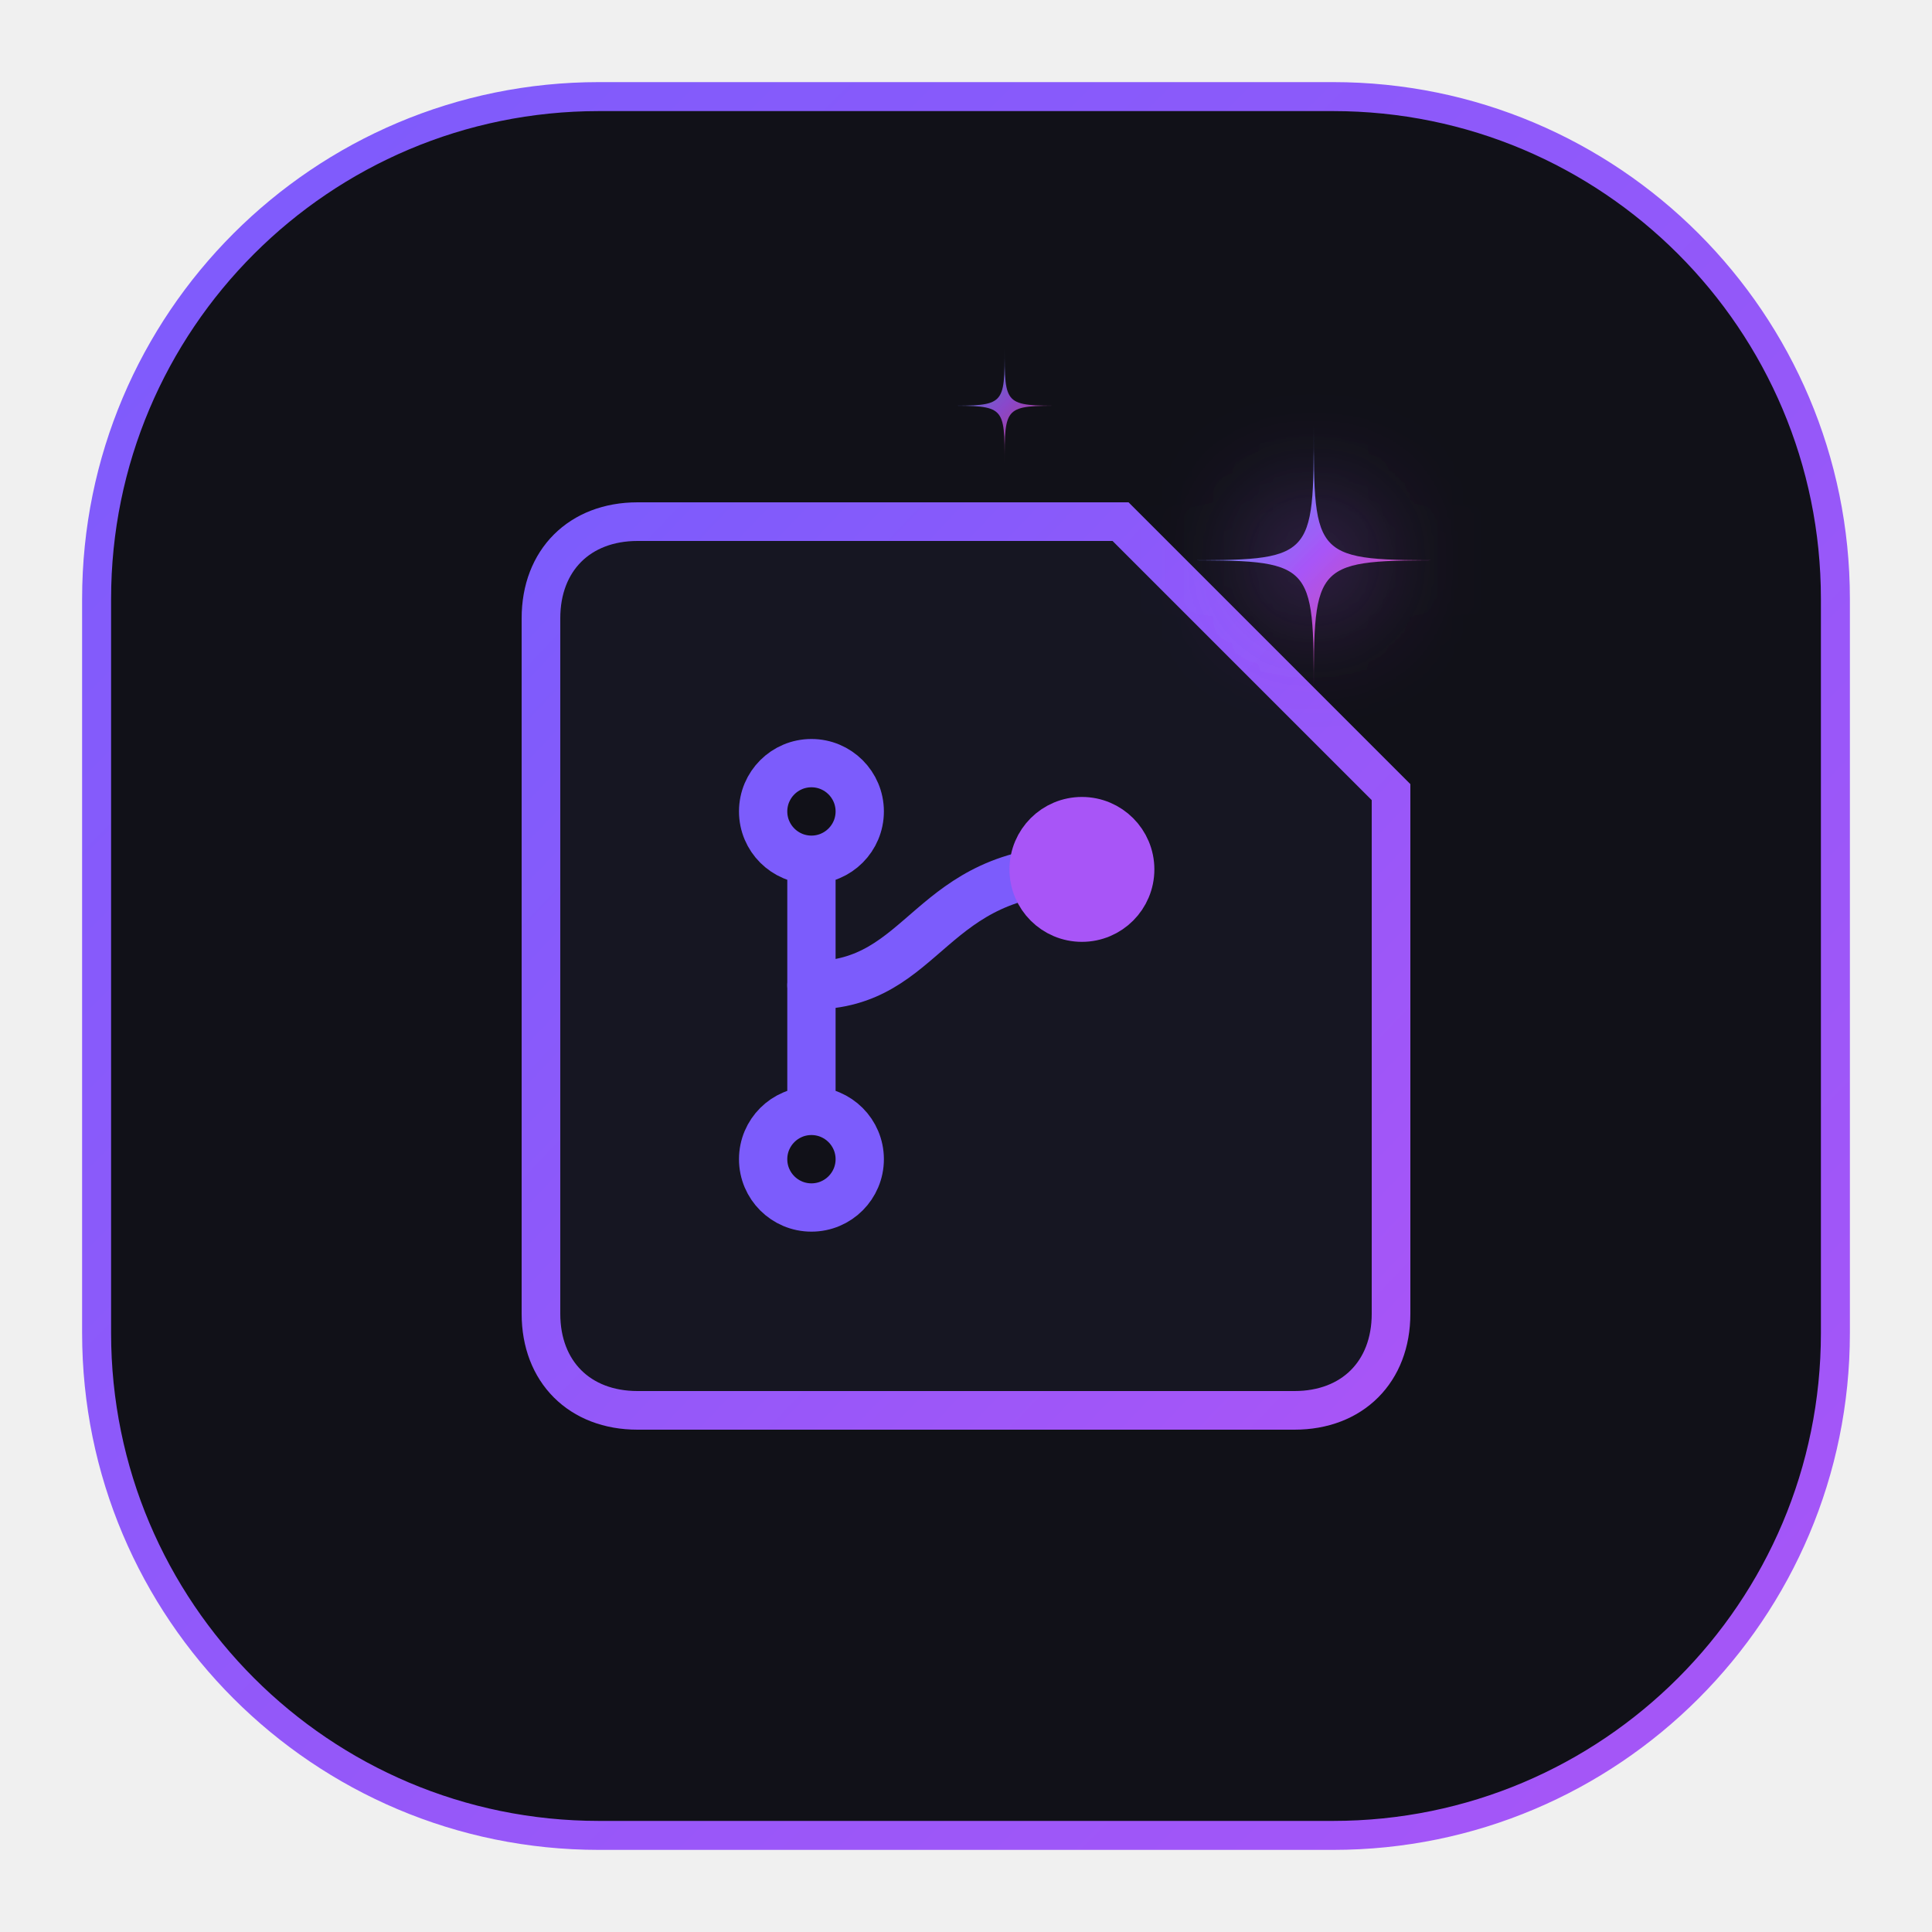
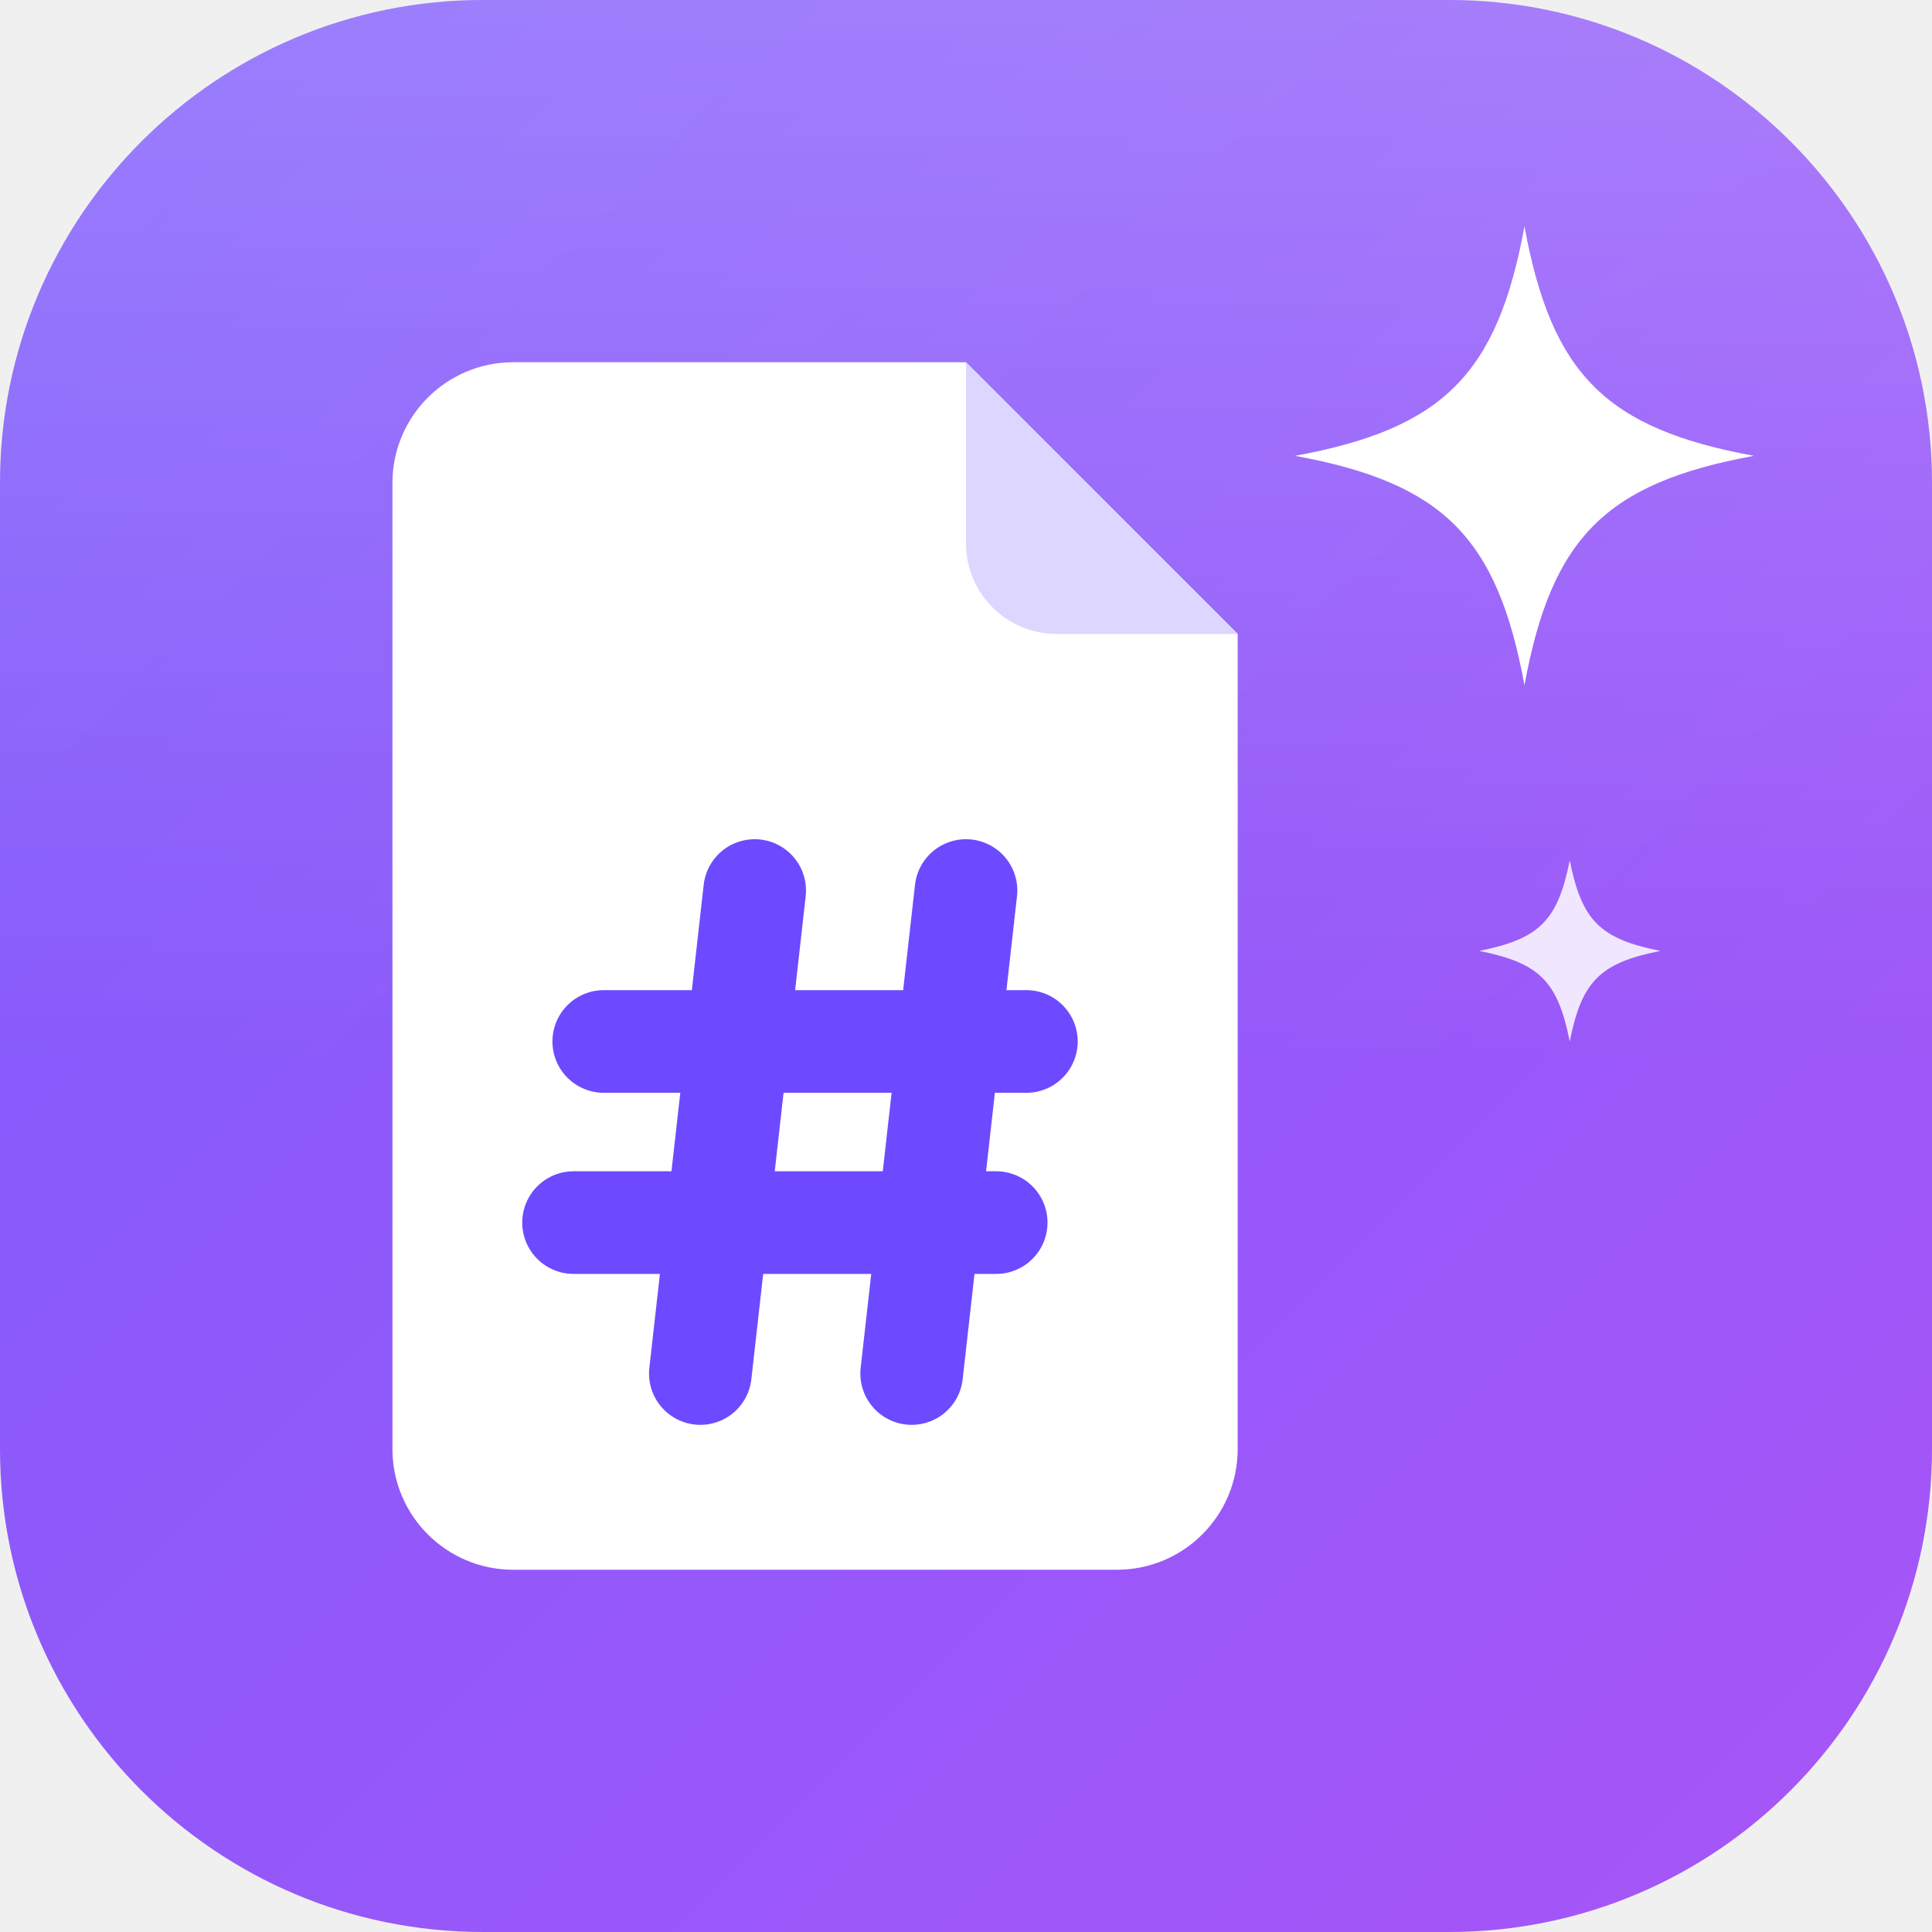
- <svg xmlns="http://www.w3.org/2000/svg" viewBox="0 0 100 100" width="100%" height="100%">
+ <svg xmlns="http://www.w3.org/2000/svg" viewBox="0 0 64 64" width="64" height="64">
  <defs>
-     <linearGradient id="brand-grad" x1="0%" y1="0%" x2="100%" y2="100%">
-       <stop offset="0%" stop-color="#7C5CFC" />
-       <stop offset="100%" stop-color="#a855f7" />
+     <linearGradient id="tile" x1="0" y1="0" x2="1" y2="1">
+       <stop offset="0" stop-color="#7C5CFC" />
+       <stop offset="1" stop-color="#A855F7" />
    </linearGradient>
-     <linearGradient id="ai-grad" x1="0%" y1="0%" x2="100%" y2="100%">
-       <stop offset="0%" stop-color="#38bdf8" />
-       <stop offset="50%" stop-color="#a855f7" />
-       <stop offset="100%" stop-color="#f43f5e" />
+     <linearGradient id="shine" x1="0" y1="0" x2="0" y2="1">
+       <stop offset="0" stop-color="#fff" stop-opacity=".22" />
+       <stop offset=".55" stop-color="#fff" stop-opacity="0" />
    </linearGradient>
-     <filter id="glow" x="-20%" y="-20%" width="140%" height="140%">
-       <feGaussianBlur stdDeviation="3" result="blur" />
-       <feComposite in="SourceGraphic" in2="blur" operator="over" />
-     </filter>
  </defs>
-   <rect x="5" y="5" width="90" height="90" rx="26" fill="#111118" stroke="url(#brand-grad)" stroke-width="1.5" />
-   <path d="M 28 32 C 28 29, 30 27, 33 27 L 58 27 L 72 41 L 72 68 C 72 71, 70 73, 67 73 L 33 73 C 30 73, 28 71, 28 68 Z" fill="#161622" stroke="url(#brand-grad)" stroke-width="2" />
-   <g stroke="#7C5CFC" stroke-width="2.5" stroke-linecap="round" stroke-linejoin="round">
-     <path d="M 42 42 L 42 60" />
-     <path d="M 42 51 C 48 51, 48 45, 56 45" />
-     <circle cx="42" cy="42" r="2.5" fill="#111118" stroke="#7C5CFC" stroke-width="2.5" />
-     <circle cx="42" cy="60" r="2.5" fill="#111118" stroke="#7C5CFC" stroke-width="2.5" />
-     <circle cx="56" cy="45" r="2.5" fill="#a855f7" stroke="#a855f7" stroke-width="2.5" />
-   </g>
-   <path d="M 68 22 C 68 29, 68 29, 75 29 C 68 29, 68 29, 68 36 C 68 29, 68 29, 61 29 C 68 29, 68 29, 68 22 Z" fill="url(#ai-grad)" filter="url(#glow)" />
-   <path d="M 52 18 C 52 21, 52 21, 55 21 C 52 21, 52 21, 52 24 C 52 21, 52 21, 49 21 C 52 21, 52 21, 52 18 Z" fill="url(#ai-grad)" opacity="0.8" />
+   <rect width="64" height="64" rx="16" fill="url(#tile)" />
+   <rect width="64" height="64" rx="16" fill="url(#shine)" />
+   <path d="M17 12h15l9 9v27a4 4 0 0 1-4 4H17a4 4 0 0 1-4-4V16a4 4 0 0 1 4-4z" fill="#fff" />
+   <path d="M32 12v6a3 3 0 0 0 3 3h6z" fill="#DDD6FE" />
+   <path d="M25 29.5l-1.8 16M32 29.5l-1.8 16M20 34.5h14M19 40.5h14" stroke="#6D4AFF" stroke-width="3.4" stroke-linecap="round" fill="none" />
+   <path d="M50.5 7.5c.9 4.9 2.7 6.7 7.6 7.6-4.9.9-6.7 2.7-7.6 7.6-.9-4.9-2.7-6.7-7.6-7.6 4.9-.9 6.7-2.7 7.6-7.6z" fill="#fff" />
+   <path d="M52 28.5c.4 2 1 2.6 3 3-2 .4-2.6 1-3 3-.4-2-1-2.6-3-3 2-.4 2.6-1 3-3z" fill="#fff" opacity=".85" />
</svg>
